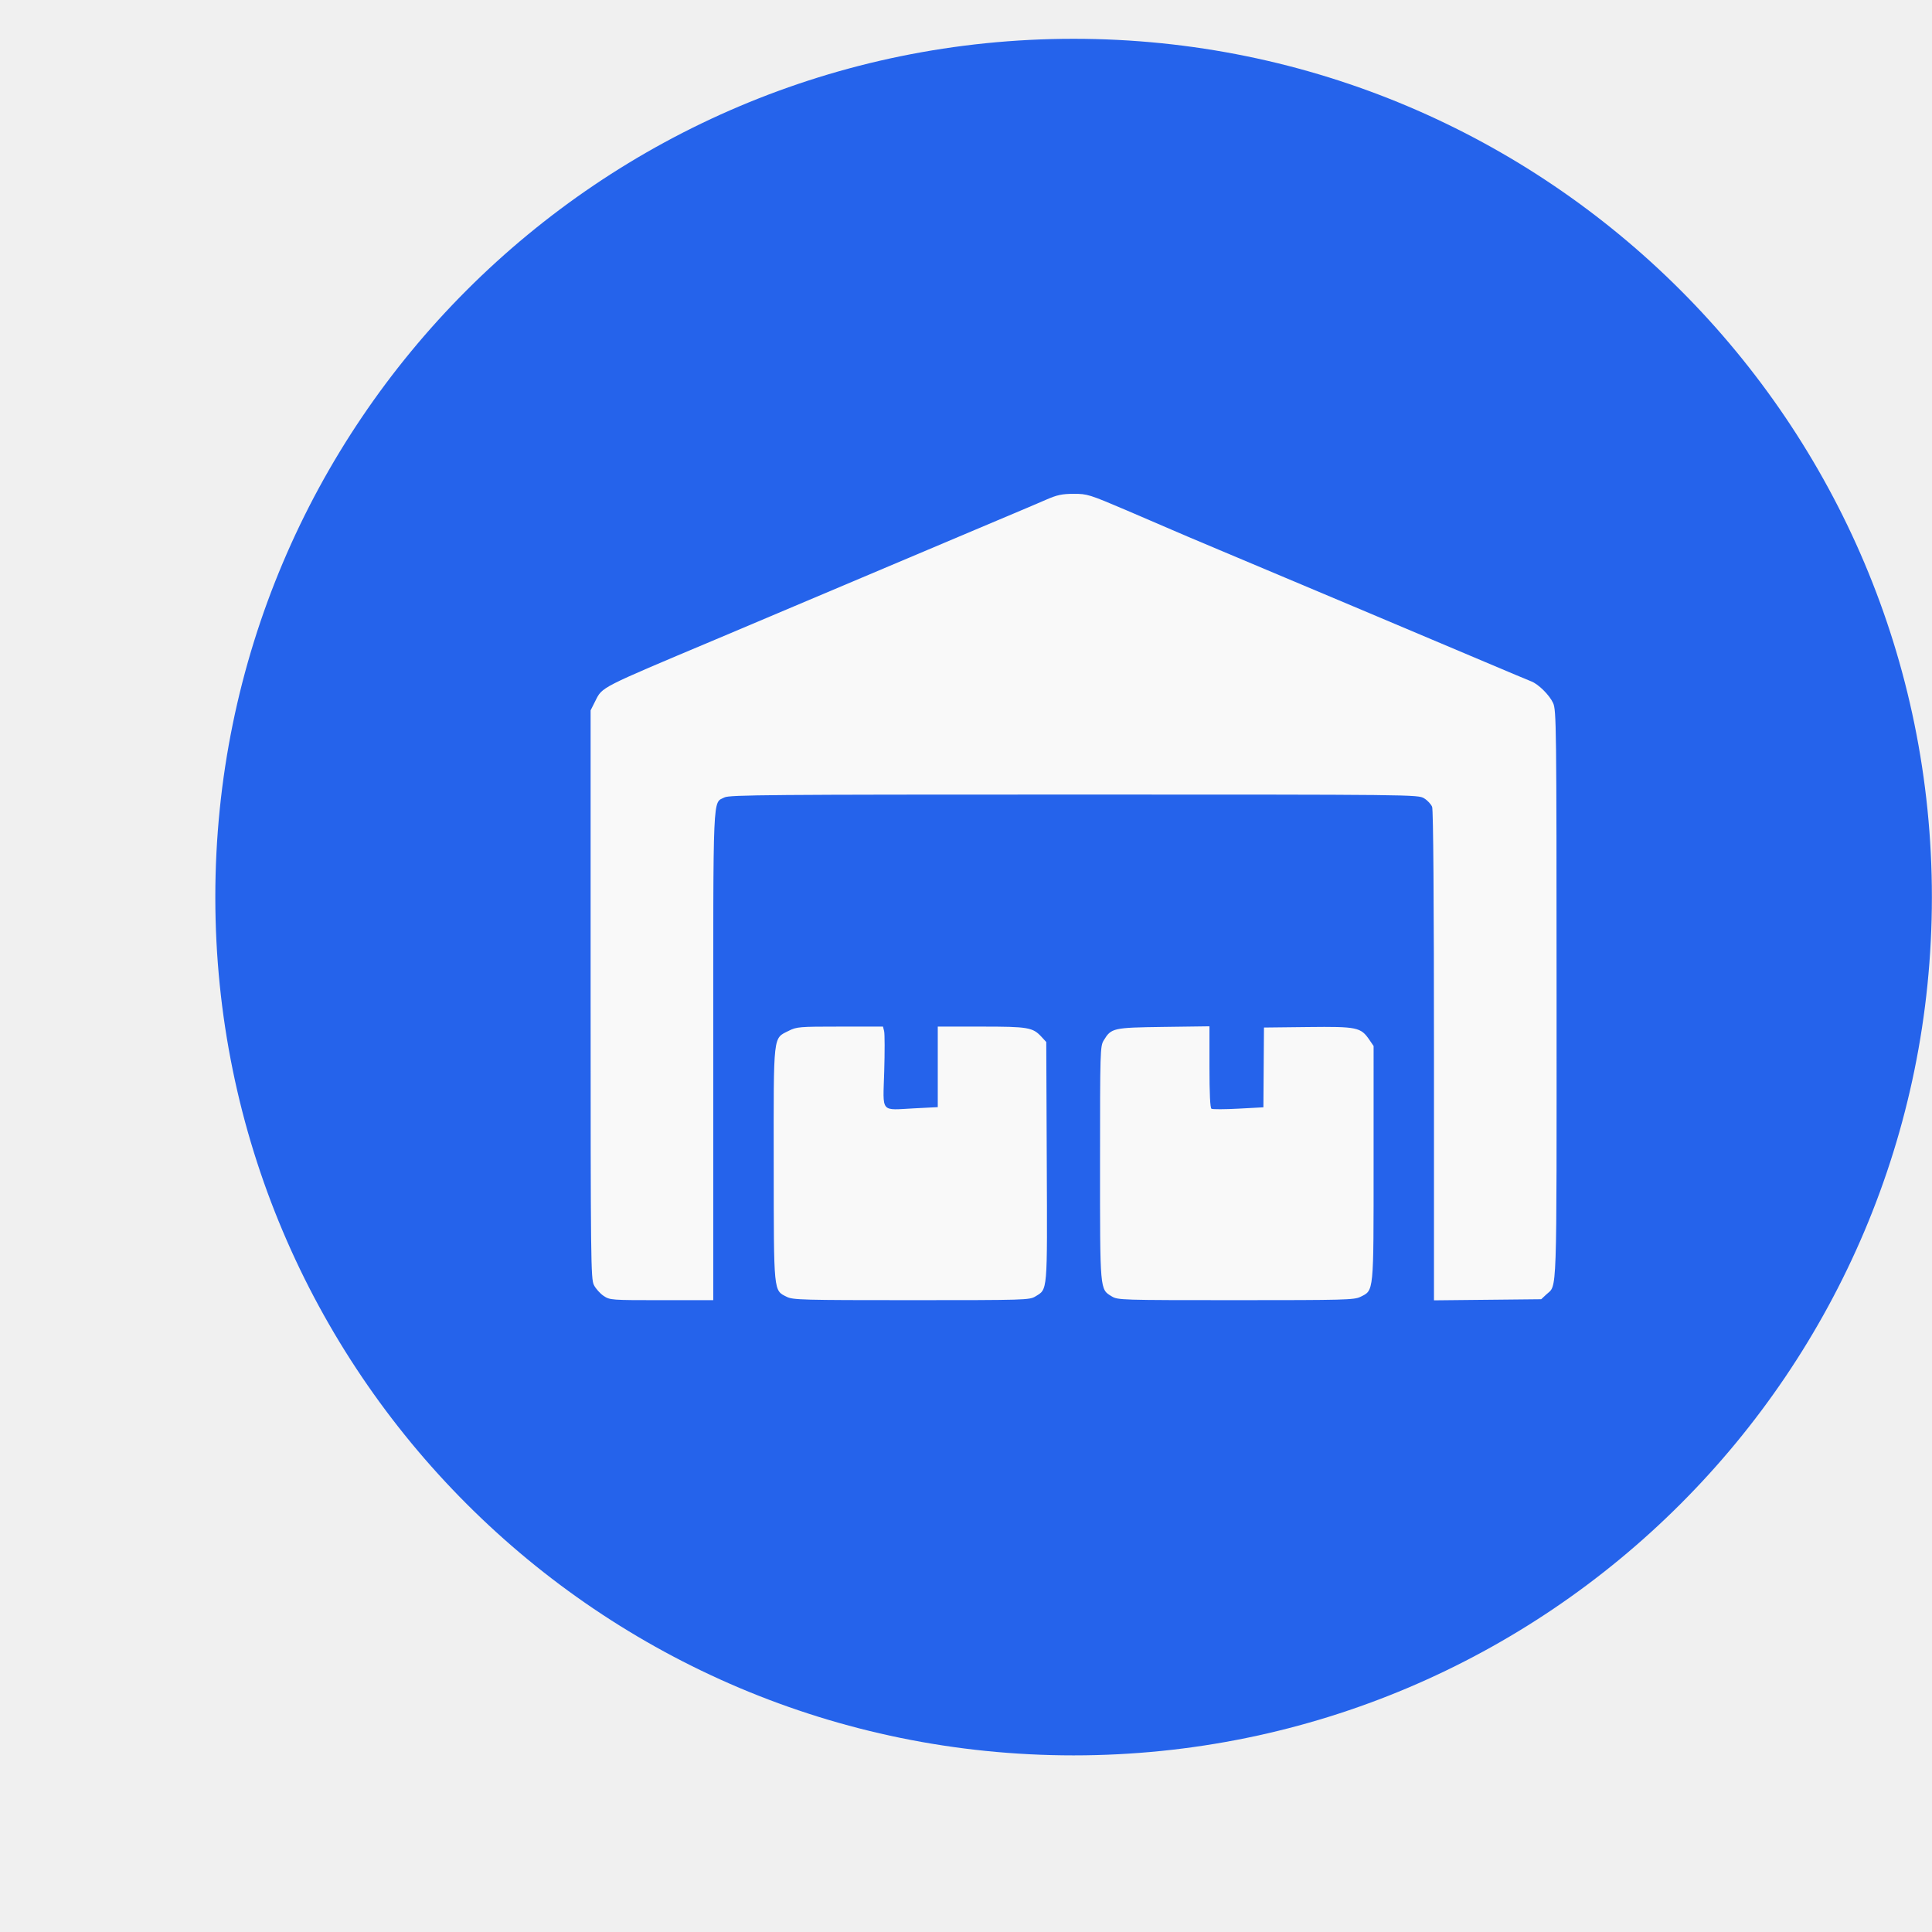
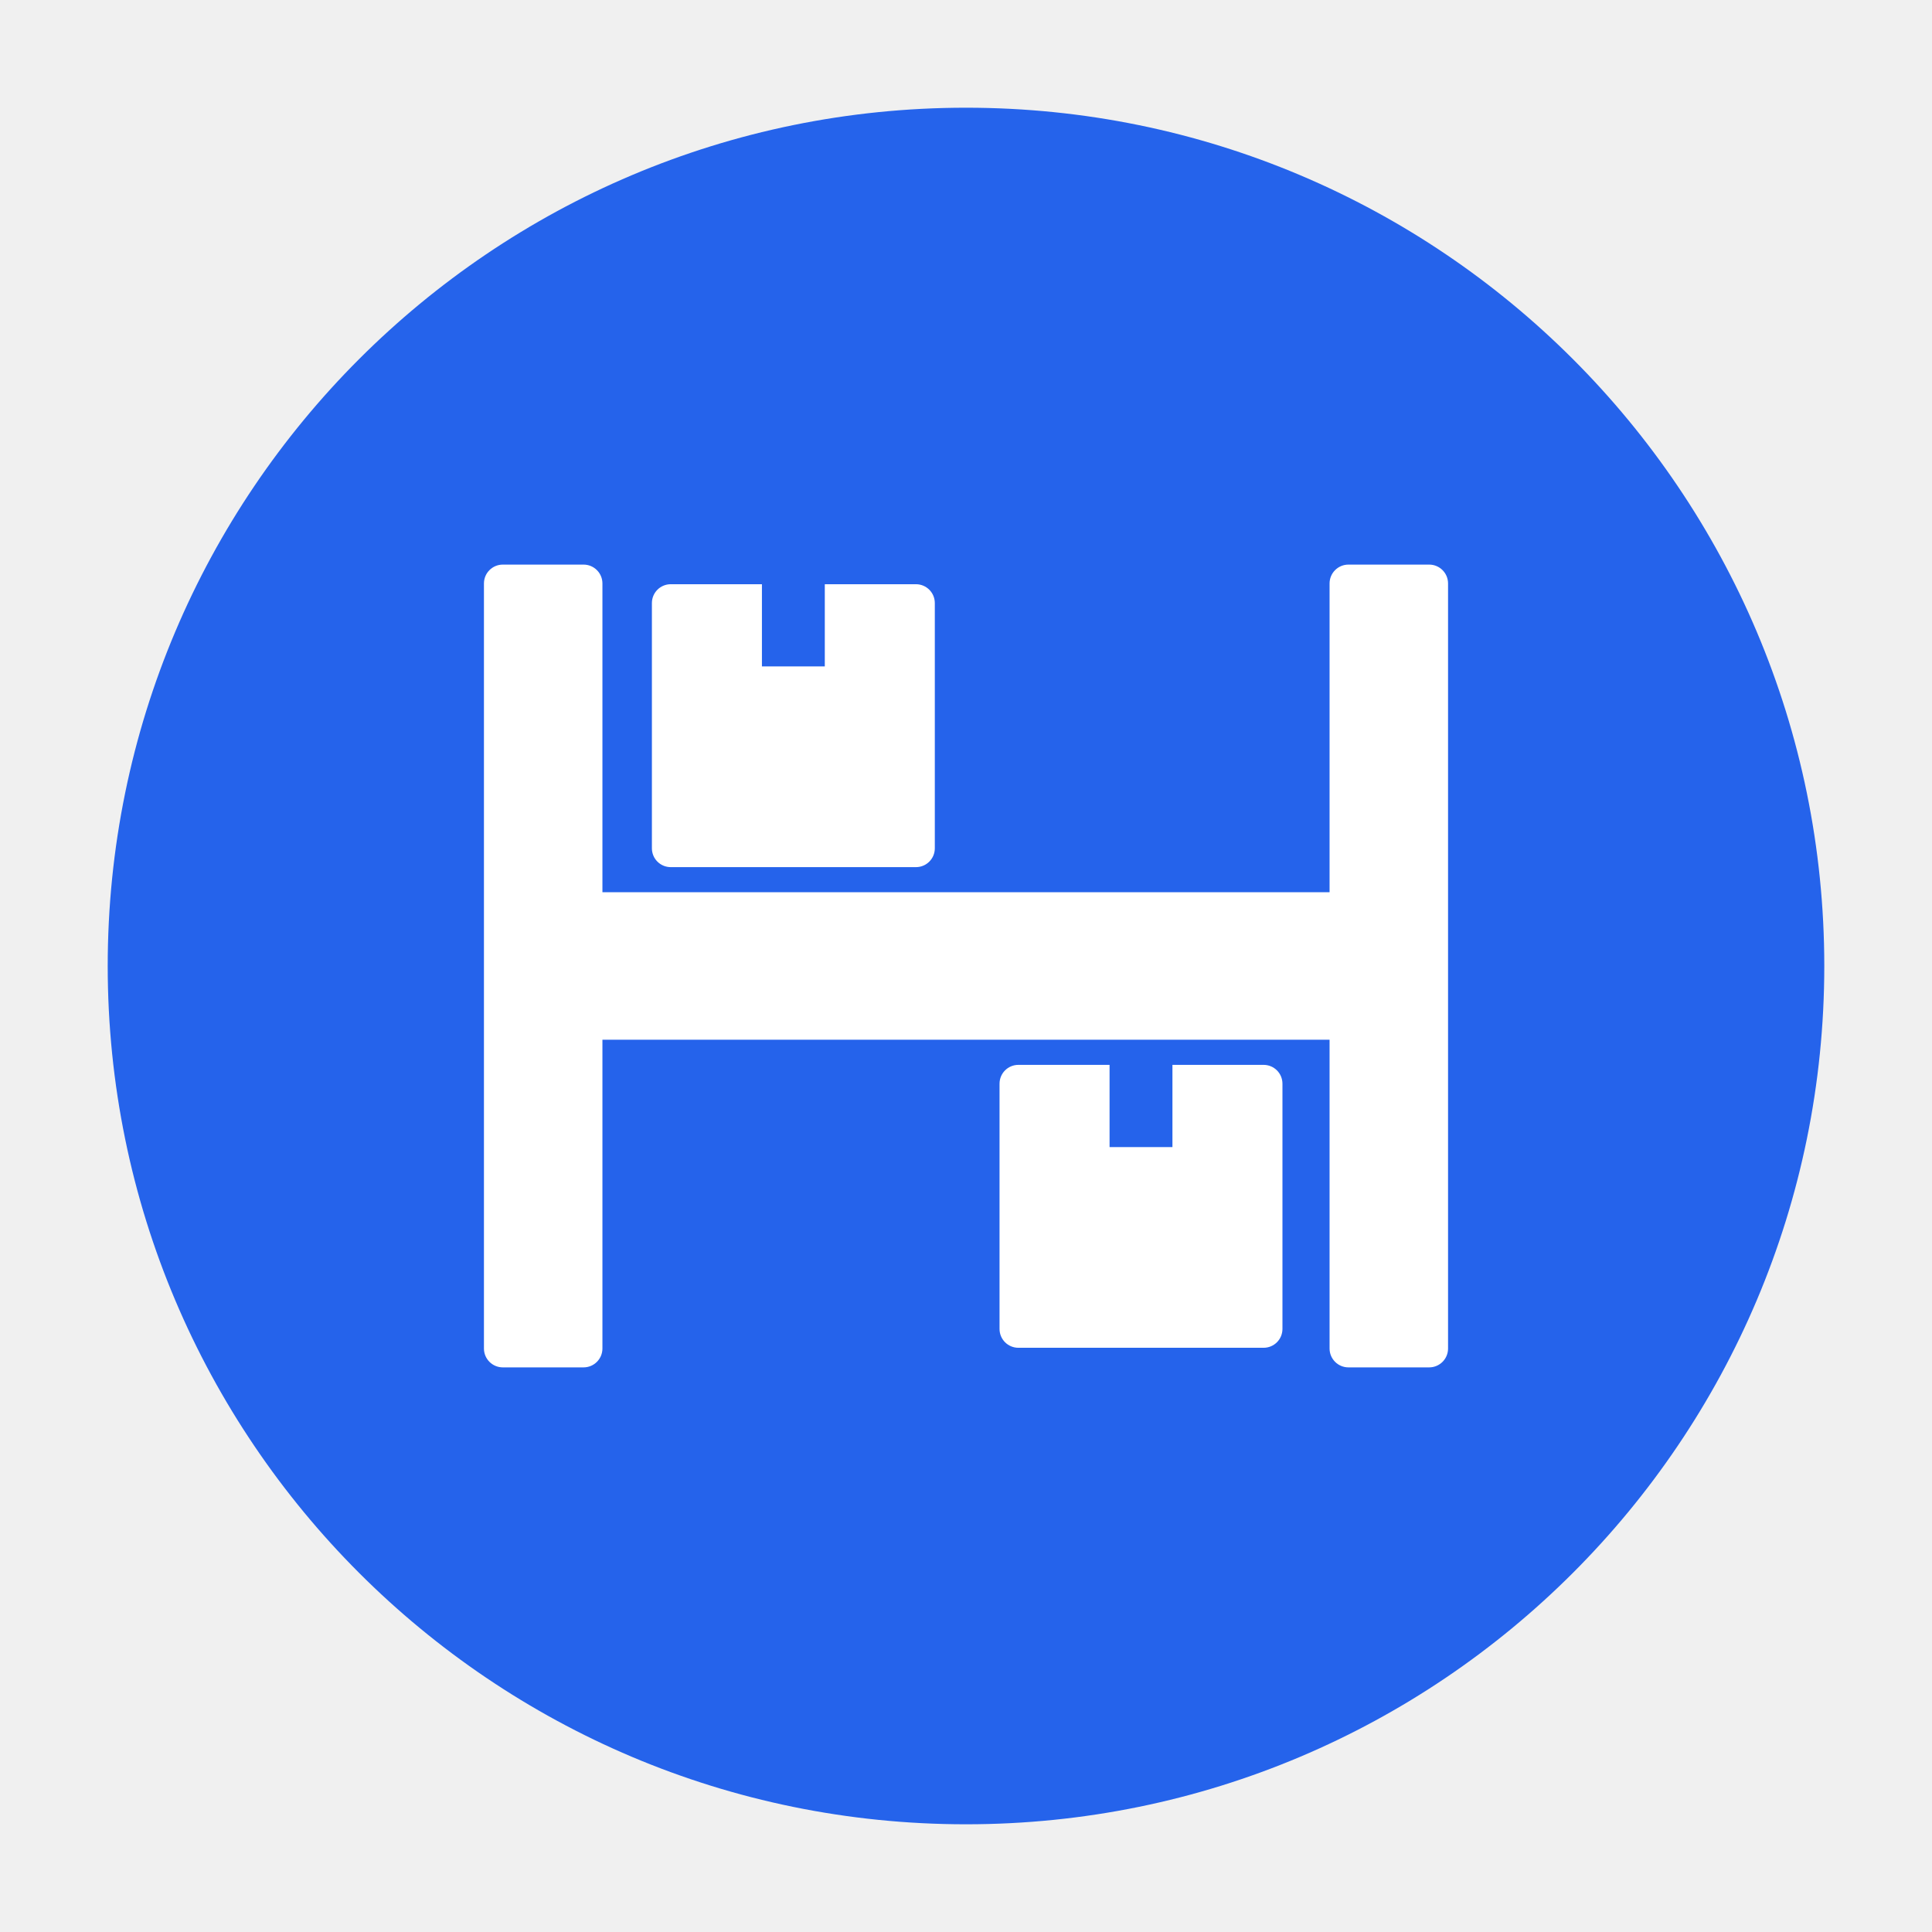
- <svg xmlns="http://www.w3.org/2000/svg" version="1.1" id="svg1" width="1024" height="1024" viewBox="0 0 1024 1024">
-   <defs id="defs1" />
-   <g id="g1">
-     <circle style="fill:#2563eb;stroke:none;stroke-width:1.252;stroke-linecap:square;stroke-dasharray:1.252, 1.252;paint-order:markers fill stroke;fill-opacity:1" id="path2" cx="569.031" cy="475.474" r="454.91" />
-     <path style="fill:#f9f9f9" d="m 319.935,686.849 c -1.869,-1.248 -4.185,-3.836 -5.146,-5.75 -1.641,-3.267 -1.749,-12.696 -1.75,-154.034 l -0.002,-150.554 2.483,-4.946 c 3.787,-7.544 2.012,-6.636 64.017,-32.734 13.75,-5.787 48.625,-20.53 77.5,-32.761 28.875,-12.231 61.05,-25.826 71.5,-30.21 10.45,-4.385 22.15,-9.35 26,-11.034 5.738,-2.51 8.352,-3.066 14.5,-3.083 7.216,-0.02 8.276,0.31 28,8.716 11.275,4.805 22.075,9.45 24,10.322 1.925,0.872 13.4,5.741 25.5,10.819 29.166,12.24 112.292,47.286 140.417,59.199 12.33,5.223 23.417,9.876 24.639,10.34 3.785,1.439 9.67,7.269 11.579,11.47 1.735,3.82 1.822,11.108 1.843,154.808 0.024,163.813 0.388,153.231 -5.462,158.7 l -2.674,2.5 -28.421,0.294 -28.421,0.294 V 559.728 c 0,-81.693 -0.36,-130.425 -0.975,-132.043 -0.536,-1.411 -2.449,-3.463 -4.25,-4.561 -3.241,-1.976 -5.138,-1.997 -185.575,-2 -160.997,-0.003 -182.642,0.174 -185.233,1.513 -6.344,3.281 -5.967,-5.365 -5.967,136.933 v 129.55 h -27.352 c -26.772,0 -27.424,-0.048 -30.75,-2.27 z m 97.102,0.518 c -7.097,-3.546 -6.898,-1.534 -6.95,-70.248 -0.053,-69.877 -0.425,-66.546 7.912,-70.75 4.237,-2.137 5.607,-2.25 27.231,-2.25 h 22.769 l 0.61,2.43 c 0.335,1.337 0.356,10.962 0.046,21.391 -0.667,22.437 -2.329,20.427 16.115,19.492 l 12.267,-0.622 v -21.346 -21.346 h 23.032 c 24.937,0 27.311,0.405 31.968,5.451 l 2.5,2.709 0.272,63.428 c 0.3,70.137 0.531,67.428 -6.07,71.453 -3.085,1.881 -5.475,1.952 -65.701,1.954 -57.504,0.002 -62.78,-0.138 -66,-1.746 z m 172.19,-0.274 c -6.302,-3.842 -6.19,-2.561 -6.186,-70.692 0.004,-59.474 0.076,-61.901 1.952,-64.978 4.009,-6.574 4.877,-6.77 31.747,-7.132 l 24.297,-0.328 v 21.519 c 0,14.139 0.365,21.745 1.065,22.177 0.586,0.362 7.018,0.339 14.295,-0.051 l 13.231,-0.709 0.15,-21.14 0.15,-21.14 23.305,-0.264 c 26.075,-0.295 28.012,0.107 32.555,6.763 l 2.25,3.296 -0.002,62.102 c -0.002,69.456 0.216,67.246 -6.998,70.851 -3.22,1.609 -8.496,1.748 -66,1.746 -60.925,-0.002 -62.583,-0.053 -65.81,-2.02 z" id="path1" />
+ <svg xmlns="http://www.w3.org/2000/svg" width="1024" height="1024" version="1.1" viewBox="0 0 1024 1024">
+   <circle cx="512" cy="512" r="454.91" fill="#2563eb" style="paint-order:markers fill stroke" />
+   <g transform="translate(1.4612 -4.5)">
+     <g fill="#fff" stroke-dasharray="1.134, 1.134" stroke-linecap="square" stroke-width="1.134">
+       <rect x="255.04" y="303.75" width="62.798" height="425.49" ry="10" style="paint-order:markers fill stroke" />
+       <rect x="703.24" y="303.75" width="62.798" height="425.49" ry="10" style="paint-order:markers fill stroke" />
+       <rect x="258.4" y="477.41" width="499.82" height="78.178" ry="10" style="paint-order:markers fill stroke" />
+       <path d="m354.06 314.15c-5.54 0-10 4.46-10 10v129.95c0 5.54 4.46 10 10 10h129.95c5.54 0 10-4.46 10-10v-129.95c0-5.54-4.46-10-10-10h-48.312v43.574h-33.322v-43.574z" style="paint-order:markers fill stroke" />
+     </g>
+     <g transform="translate(2.8455)">
+       <path d="m535.47 568.9c-5.54 0-10 4.46-10 10v129.95c0 5.54 4.46 10 10 10h129.95c5.54 0 10-4.46 10-10v-129.95c0-5.54-4.46-10-10-10h-48.312v43.574h-33.322v-43.574z" fill="#fff" stroke-dasharray="1.134, 1.134" stroke-linecap="square" stroke-width="1.134" style="paint-order:markers fill stroke" />
+     </g>
  </g>
</svg>
